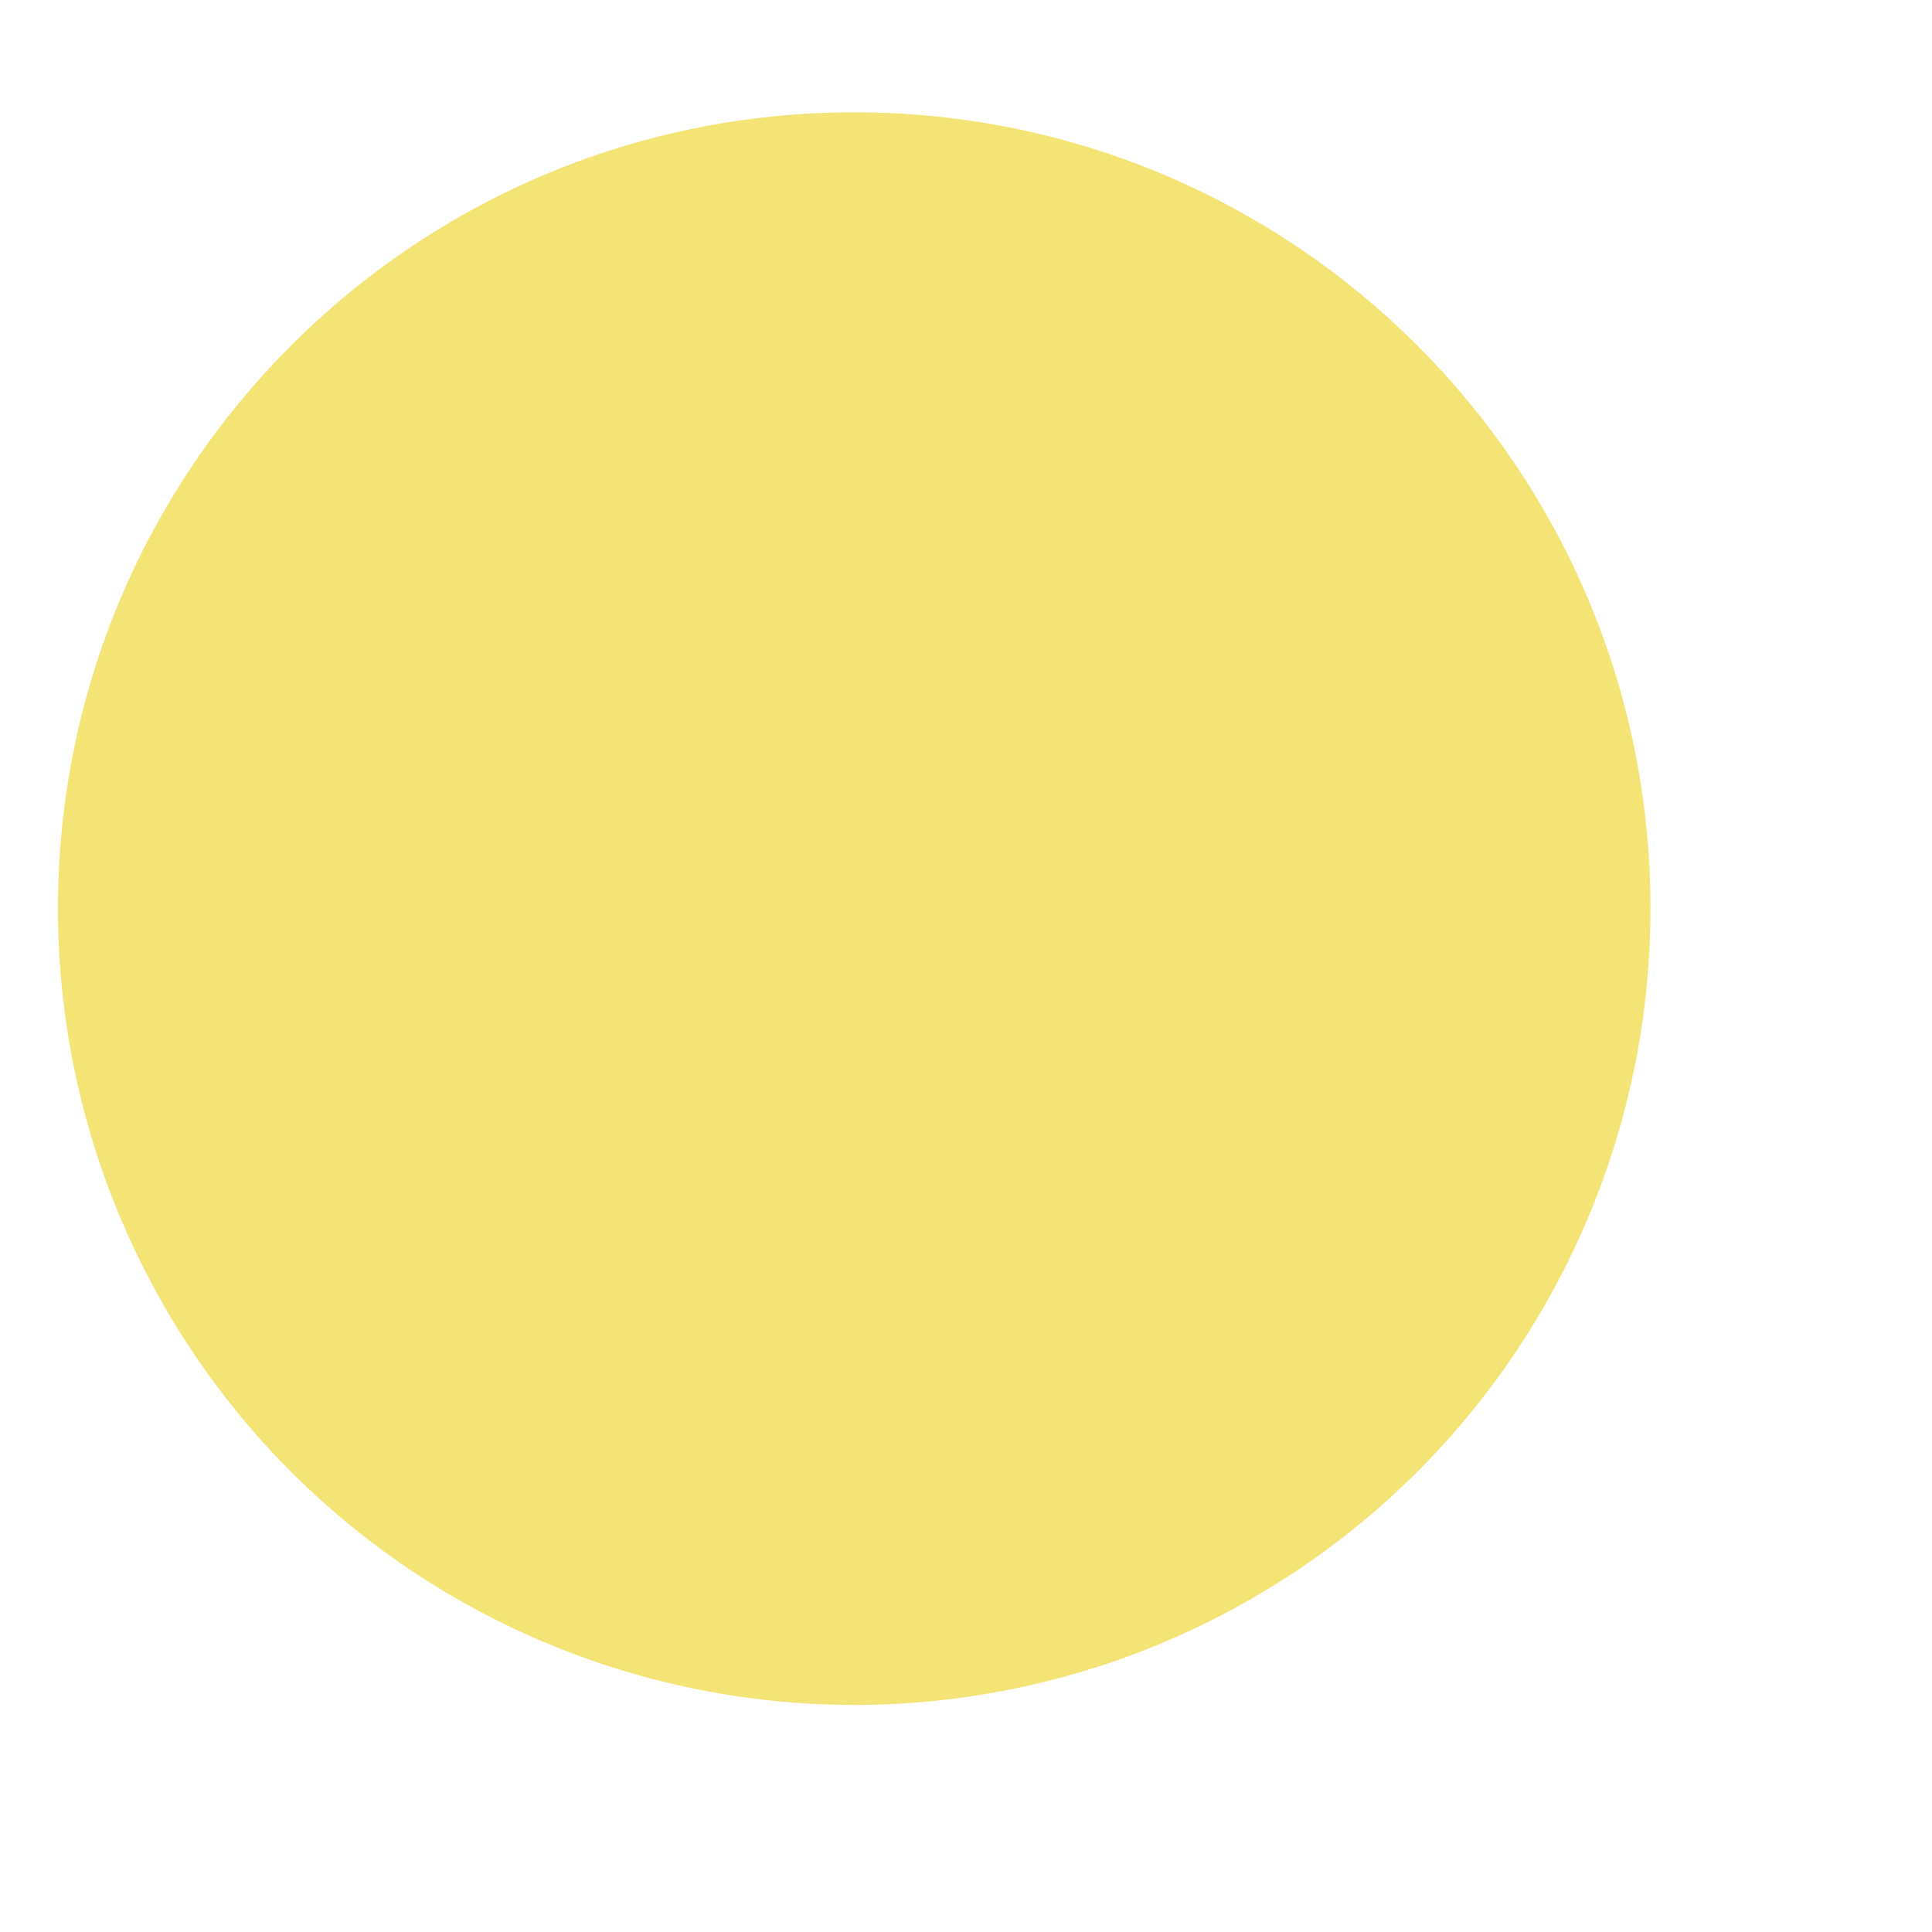
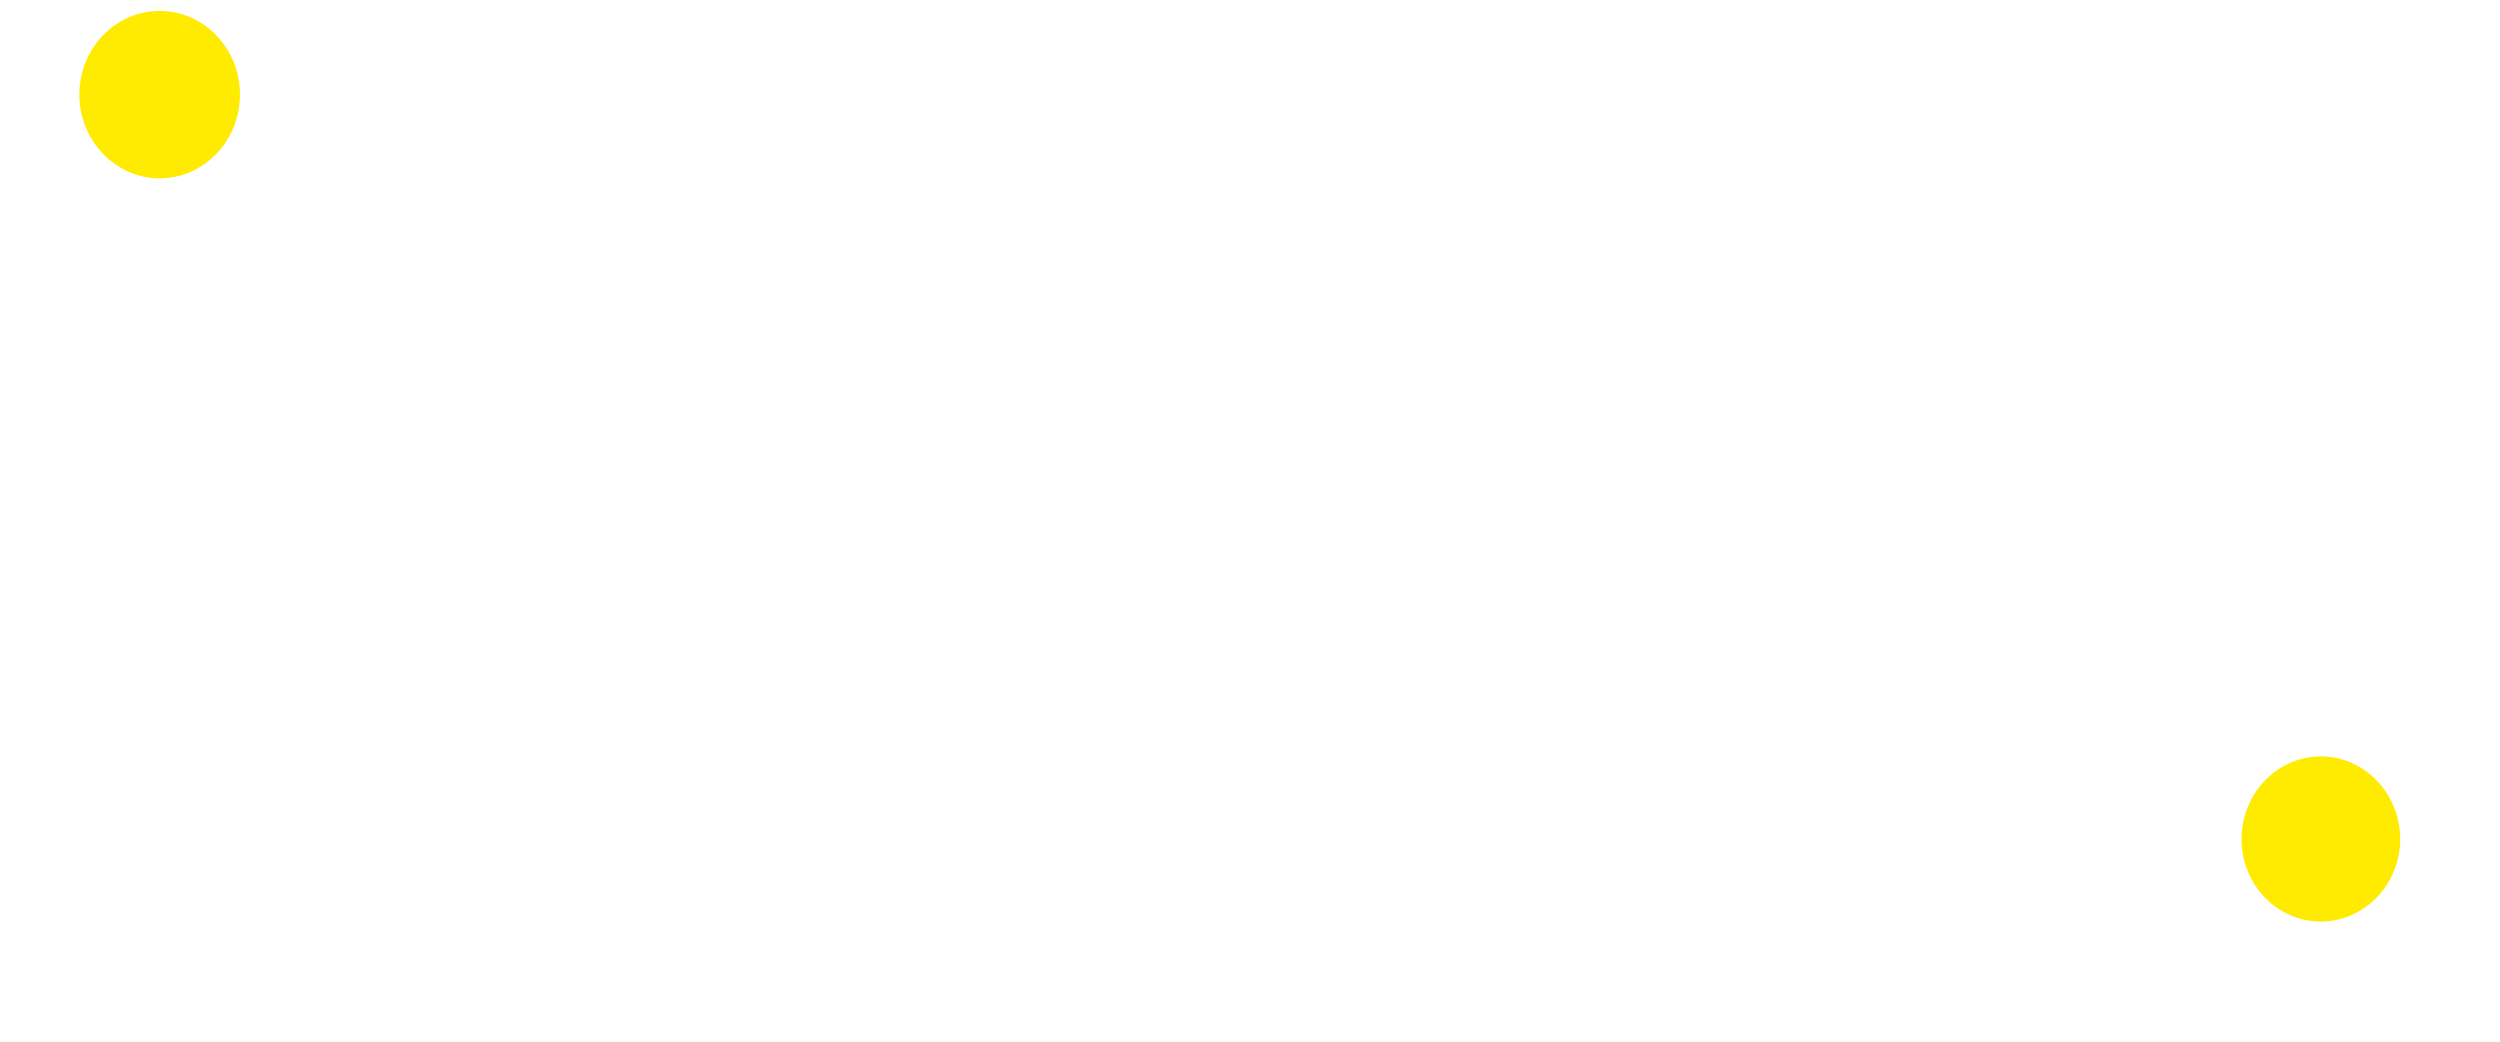
- <svg xmlns="http://www.w3.org/2000/svg" version="1.1" width="7px" height="7px">
-   <g transform="matrix(1 0 0 1 -13 -12 )">
-     <path d="M 3.095 0.407  C 1.501 0.407  0.21 1.698  0.21 3.292  C 0.21 4.322  0.759 5.276  1.652 5.791  C 2.546 6.306  3.644 6.306  4.537 5.791  C 5.431 5.276  5.98 4.322  5.98 3.292  C 5.98 1.698  4.689 0.407  3.095 0.407  Z " fill-rule="nonzero" fill="#f4e476" stroke="none" transform="matrix(1 0 0 1 13 12 )" />
+ <svg xmlns="http://www.w3.org/2000/svg" version="1.1" width="24px" height="10px">
+   <g transform="matrix(1 0 0 1 -11 -7 )">
+     <path d="M 1.533 0.105  C 1.105 0.105  0.762 0.466  0.762 0.908  C 0.762 1.351  1.109 1.712  1.533 1.712  C 1.958 1.712  2.304 1.351  2.304 0.908  C 2.304 0.466  1.958 0.105  1.533 0.105  Z M 22.279 7.261  C 21.858 7.265  21.519 7.618  21.519 8.056  C 21.519 8.495  21.862 8.847  22.279 8.847  C 22.699 8.847  23.042 8.49  23.042 8.056  C 23.042 7.618  22.699 7.261  22.279 7.261  Z " fill-rule="nonzero" fill="#ffeb00" stroke="none" transform="matrix(1 0 0 1 11 7 )" />
  </g>
</svg>
